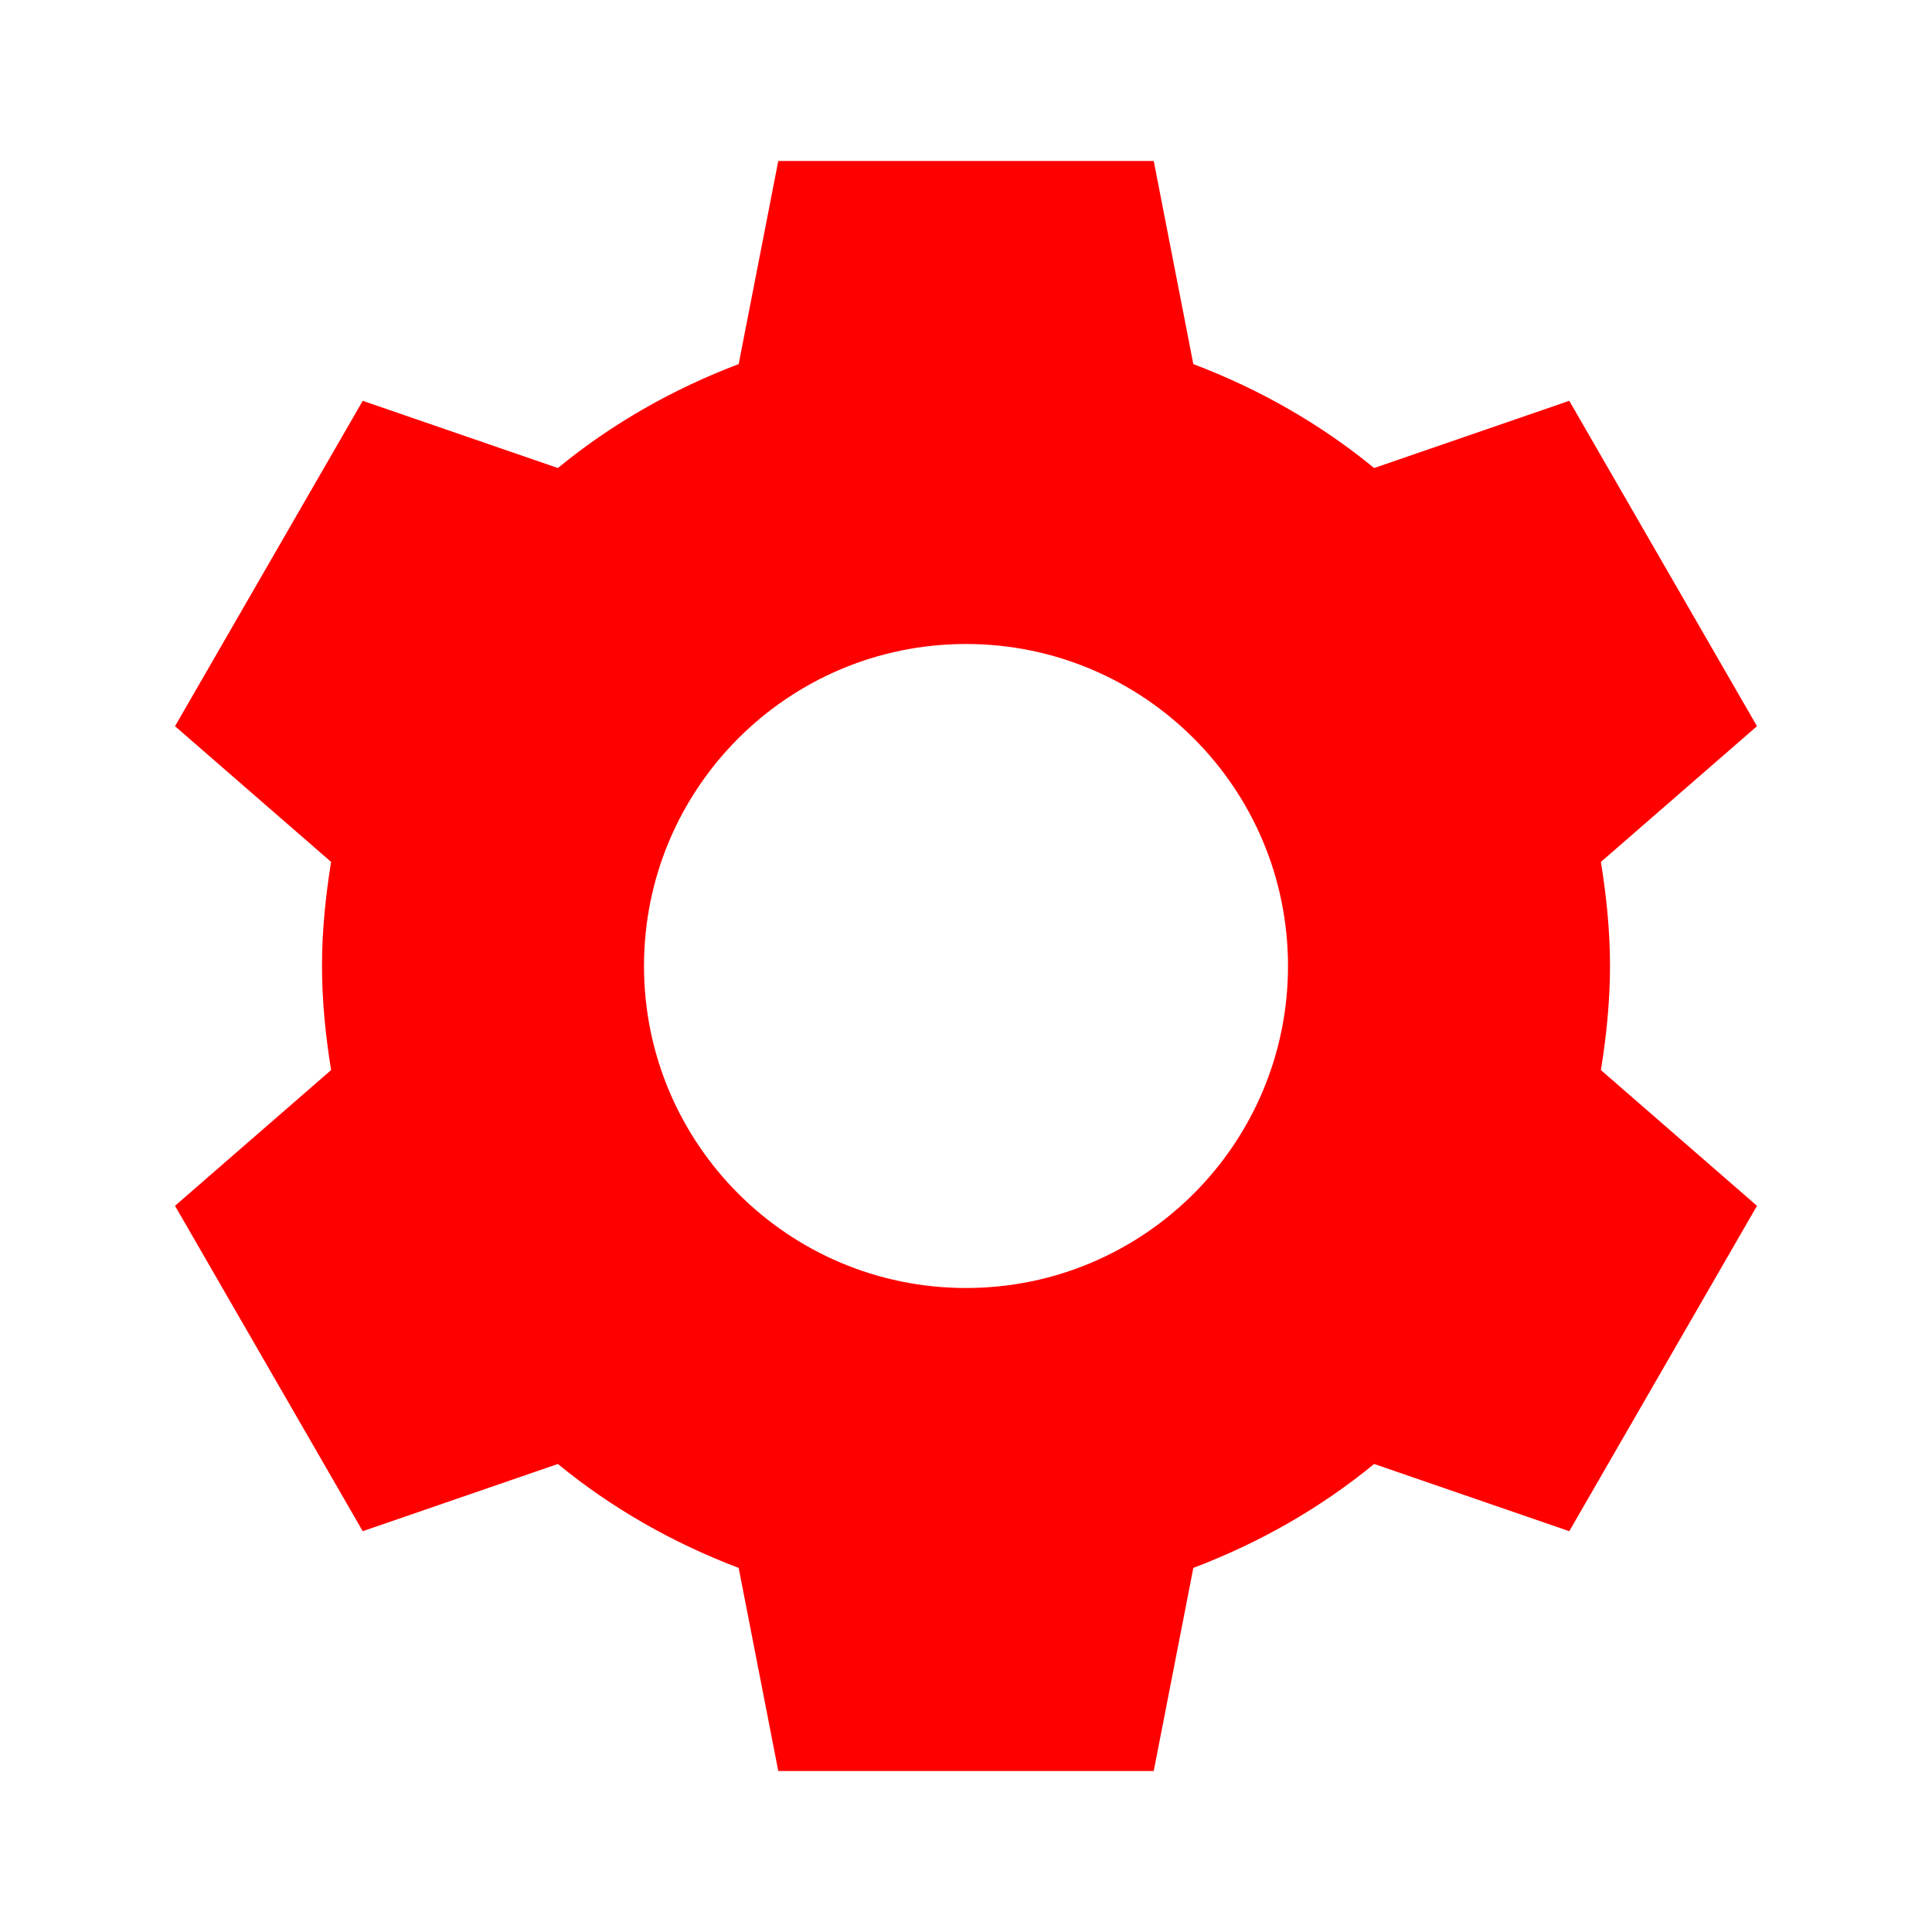
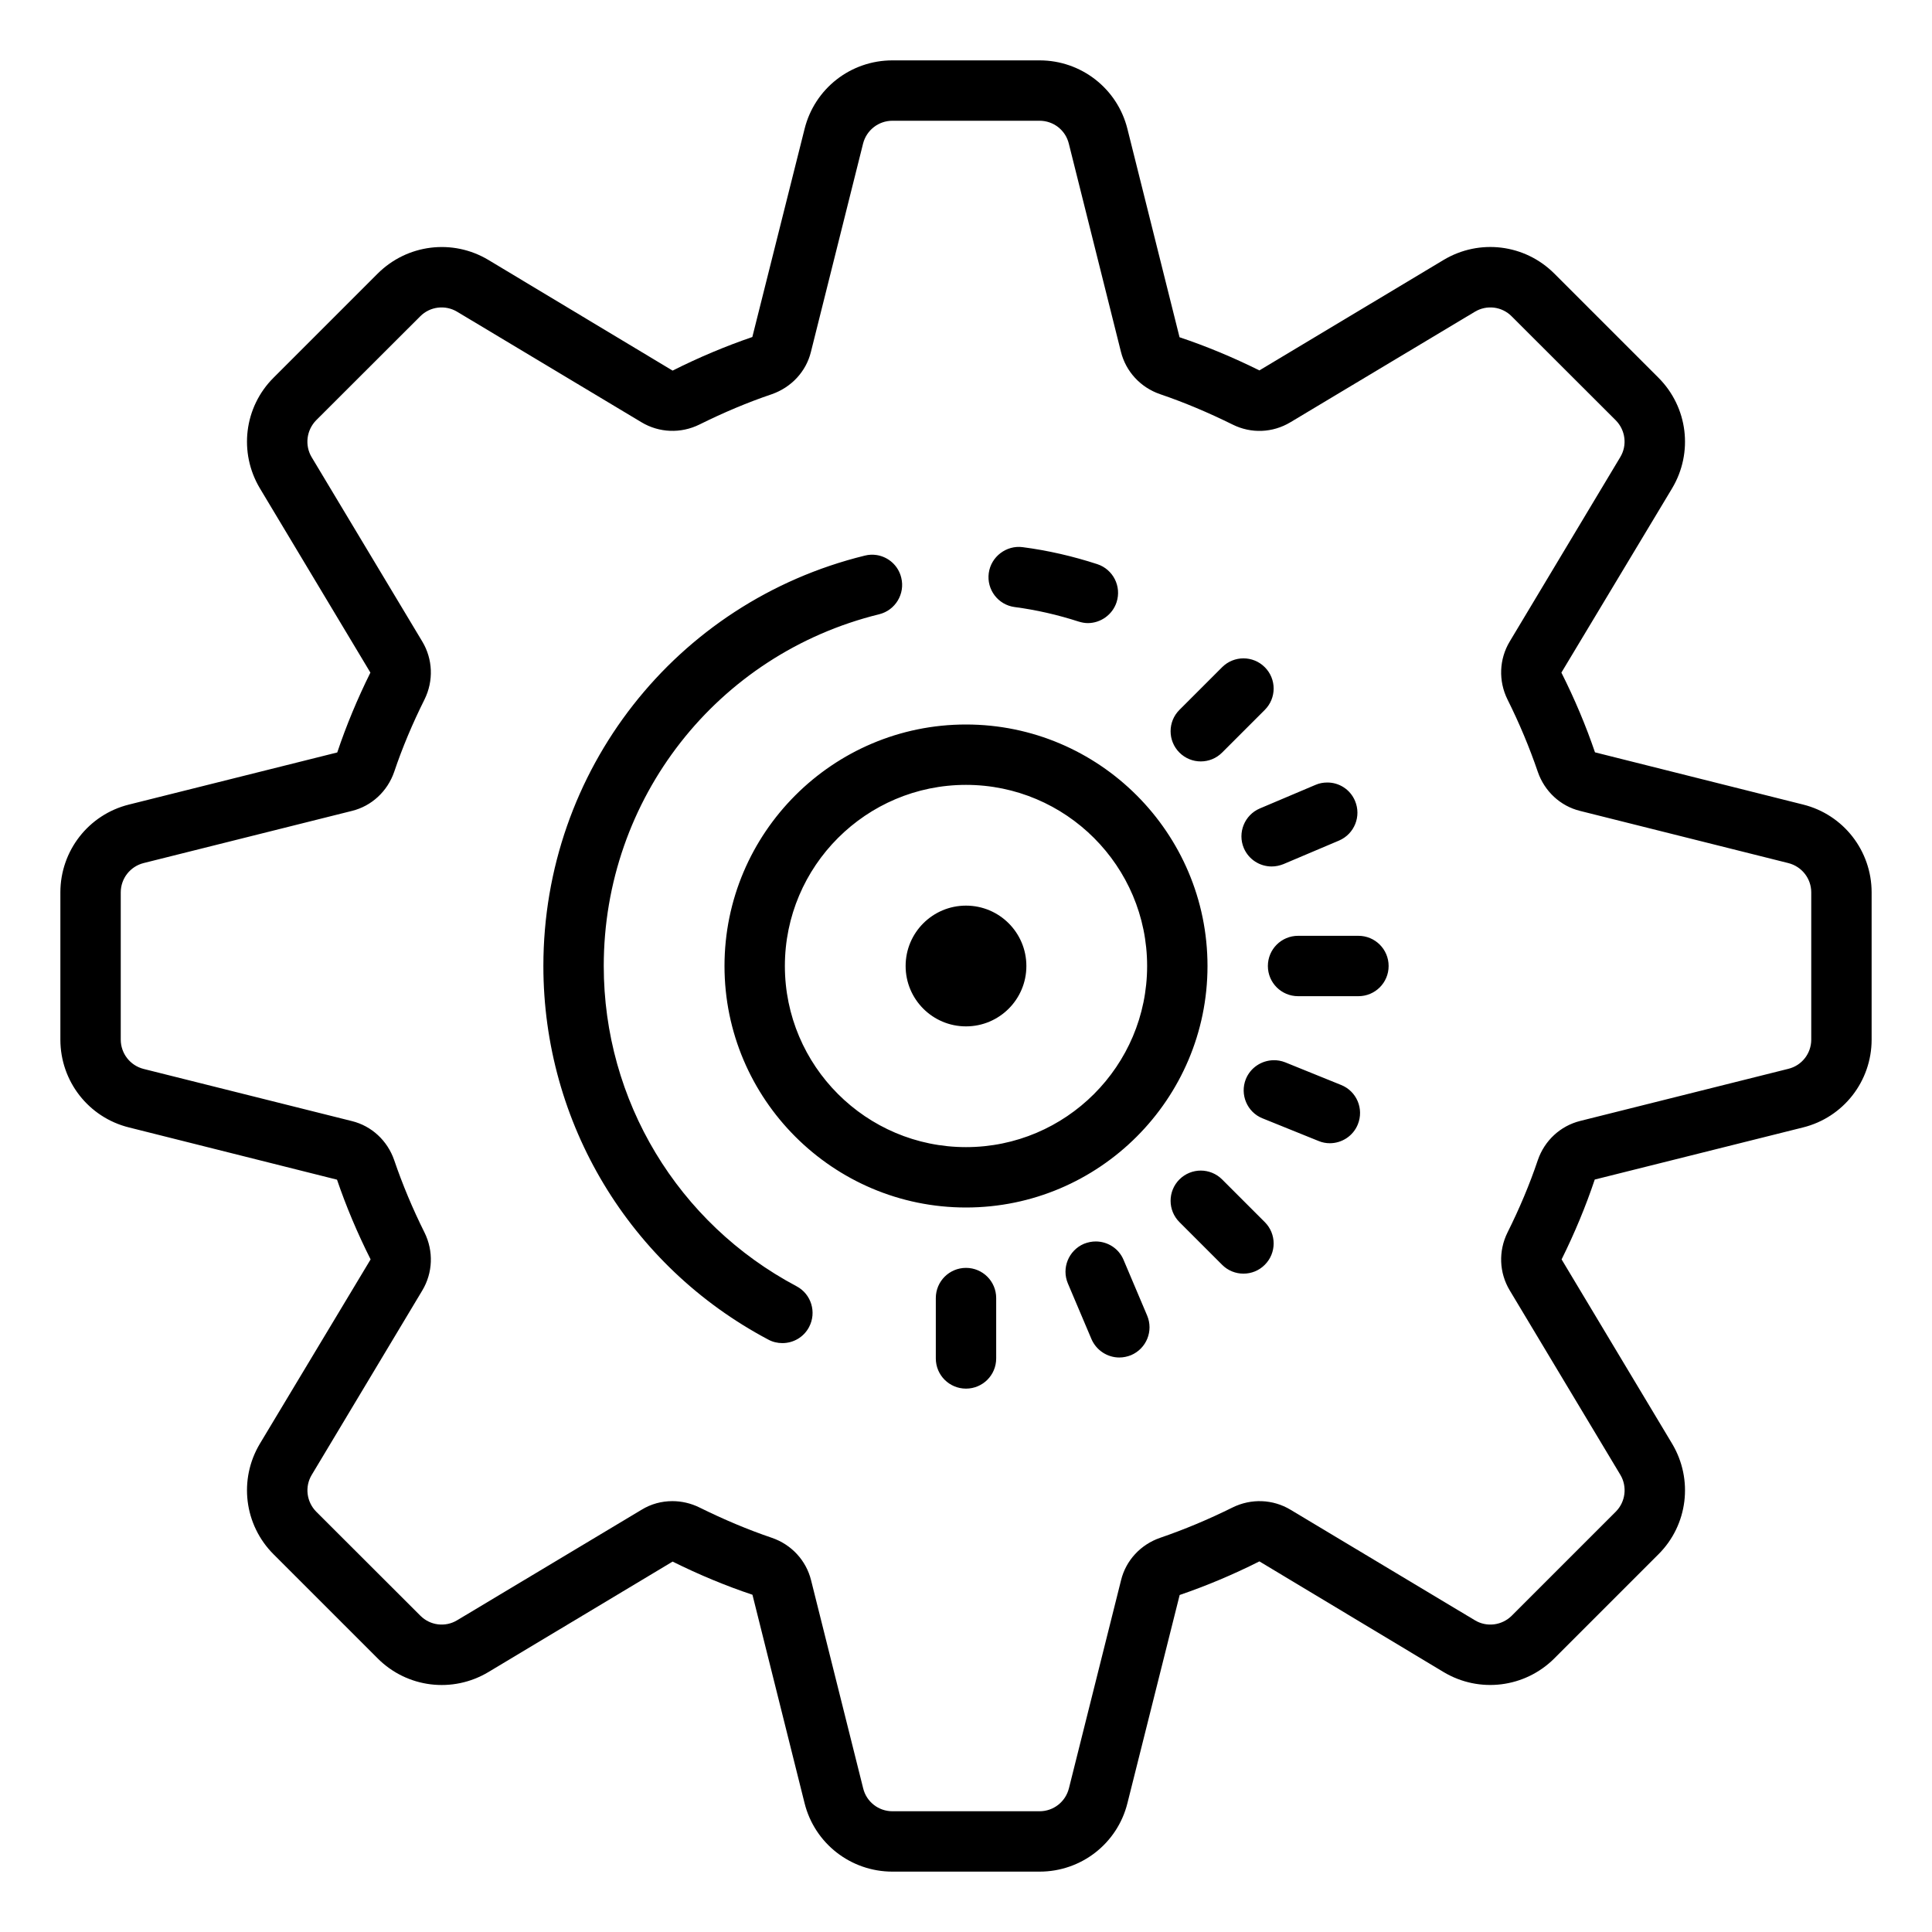
- <svg xmlns="http://www.w3.org/2000/svg" fill="red" viewBox="0 0 24 24" width="24px" height="24px">
-   <path d="M 9.668 2 L 9.176 4.523 C 8.355 4.834 7.596 5.267 6.93 5.814 L 4.506 4.979 L 2.174 9.021 L 4.113 10.707 C 4.045 11.129 4 11.559 4 12 C 4 12.441 4.045 12.871 4.113 13.293 L 2.174 14.979 L 4.506 19.021 L 6.93 18.186 C 7.596 18.733 8.355 19.166 9.176 19.477 L 9.668 22 L 14.332 22 L 14.824 19.477 C 15.645 19.166 16.404 18.733 17.07 18.186 L 19.494 19.021 L 21.826 14.979 L 19.887 13.293 C 19.955 12.871 20 12.441 20 12 C 20 11.559 19.955 11.129 19.887 10.707 L 21.826 9.021 L 19.494 4.979 L 17.07 5.814 C 16.404 5.267 15.645 4.834 14.824 4.523 L 14.332 2 L 9.668 2 z M 12 8 C 14.209 8 16 9.791 16 12 C 16 14.209 14.209 16 12 16 C 9.791 16 8 14.209 8 12 C 8 9.791 9.791 8 12 8 z" />
+ <svg xmlns="http://www.w3.org/2000/svg" fill="#000000" viewBox="0 0 64 64" width="64px" height="64px">
+   <path d="M 29.562 2 C 28.18 2 26.984 2.934 26.652 4.273 L 24.922 11.164 C 24.043 11.465 23.156 11.836 22.281 12.277 L 16.176 8.609 C 14.992 7.902 13.488 8.09 12.512 9.062 L 9.062 12.512 C 8.086 13.484 7.902 14.992 8.609 16.176 L 12.27 22.281 C 11.84 23.148 11.469 24.039 11.172 24.926 L 4.273 26.652 C 2.934 26.984 2 28.184 2 29.562 L 2 34.438 C 2 35.82 2.934 37.016 4.273 37.348 L 11.164 39.078 C 11.465 39.961 11.84 40.852 12.277 41.719 L 8.609 47.824 C 7.902 49.008 8.086 50.512 9.062 51.488 L 12.512 54.938 C 13.488 55.914 14.992 56.098 16.176 55.391 L 22.281 51.73 C 23.156 52.164 24.047 52.535 24.926 52.828 L 26.652 59.73 C 26.984 61.066 28.184 62 29.562 62 L 34.438 62 C 35.82 62 37.016 61.066 37.348 59.73 L 39.078 52.836 C 39.957 52.535 40.844 52.164 41.719 51.723 L 47.824 55.391 C 49.008 56.098 50.512 55.91 51.488 54.938 L 54.938 51.488 C 55.914 50.516 56.098 49.008 55.391 47.824 L 51.73 41.719 C 52.16 40.852 52.531 39.961 52.828 39.074 L 59.727 37.348 C 61.066 37.016 62 35.816 62 34.438 L 62 29.562 C 62 28.184 61.066 26.984 59.73 26.652 L 52.836 24.922 C 52.535 24.039 52.16 23.148 51.723 22.281 L 55.391 16.176 C 56.098 14.992 55.914 13.488 54.938 12.512 L 51.488 9.062 C 50.512 8.086 49.008 7.902 47.824 8.609 L 41.719 12.27 C 40.844 11.836 39.953 11.465 39.074 11.172 L 37.348 4.273 C 37.016 2.934 35.816 2 34.438 2 Z M 29.562 4 L 34.438 4 C 34.898 4 35.297 4.312 35.406 4.758 L 37.133 11.656 C 37.297 12.309 37.781 12.836 38.434 13.059 C 39.227 13.328 40.031 13.668 40.828 14.062 C 41.445 14.371 42.16 14.34 42.746 13.988 L 48.855 10.328 C 49.25 10.09 49.75 10.152 50.074 10.477 L 53.523 13.922 C 53.848 14.25 53.91 14.754 53.672 15.145 L 50.012 21.25 C 49.66 21.836 49.633 22.555 49.938 23.172 C 50.332 23.961 50.668 24.766 50.941 25.566 C 51.164 26.215 51.691 26.703 52.344 26.863 L 59.238 28.59 C 59.688 28.703 60 29.102 60 29.562 L 60 34.438 C 60 34.898 59.688 35.297 59.242 35.406 L 52.344 37.133 C 51.691 37.297 51.164 37.781 50.941 38.434 C 50.672 39.234 50.332 40.039 49.938 40.828 C 49.633 41.445 49.66 42.16 50.012 42.746 L 53.676 48.855 C 53.91 49.246 53.848 49.75 53.527 50.074 L 50.078 53.523 C 49.75 53.848 49.246 53.91 48.855 53.672 L 42.75 50.012 C 42.164 49.66 41.445 49.633 40.828 49.938 C 40.035 50.332 39.23 50.668 38.434 50.941 C 37.785 51.164 37.297 51.691 37.137 52.344 L 35.41 59.238 C 35.297 59.688 34.898 60 34.438 60 L 29.562 60 C 29.102 60 28.703 59.688 28.594 59.242 L 26.867 52.344 C 26.703 51.691 26.219 51.164 25.566 50.941 C 24.773 50.672 23.969 50.332 23.172 49.938 C 22.887 49.797 22.578 49.727 22.273 49.727 C 21.918 49.727 21.566 49.82 21.254 50.012 L 15.145 53.672 C 14.754 53.91 14.25 53.848 13.926 53.523 L 10.477 50.078 C 10.152 49.75 10.09 49.246 10.328 48.855 L 13.988 42.75 C 14.34 42.164 14.367 41.445 14.062 40.828 C 13.668 40.039 13.332 39.234 13.059 38.434 C 12.836 37.785 12.309 37.297 11.656 37.137 L 4.758 35.41 C 4.312 35.297 4 34.898 4 34.438 L 4 29.562 C 4 29.102 4.312 28.703 4.758 28.59 L 11.656 26.863 C 12.309 26.703 12.836 26.215 13.059 25.566 C 13.328 24.766 13.668 23.961 14.062 23.172 C 14.367 22.555 14.34 21.836 13.988 21.25 L 10.324 15.145 C 10.09 14.754 10.152 14.25 10.473 13.922 L 13.922 10.477 C 14.246 10.152 14.75 10.09 15.145 10.328 L 21.25 13.988 C 21.836 14.34 22.555 14.367 23.172 14.062 C 23.965 13.668 24.77 13.328 25.566 13.059 C 26.215 12.832 26.703 12.309 26.863 11.656 L 28.59 4.758 C 28.703 4.312 29.102 4 29.562 4 Z M 33.875 18.125 C 33.34 18.055 32.828 18.438 32.754 18.984 C 32.68 19.531 33.062 20.035 33.609 20.109 C 34.328 20.203 35.039 20.367 35.73 20.59 C 35.832 20.621 35.934 20.641 36.035 20.641 C 36.457 20.641 36.852 20.367 36.988 19.949 C 37.16 19.422 36.871 18.859 36.348 18.688 C 35.543 18.426 34.715 18.234 33.875 18.125 Z M 29.043 18.387 C 28.914 18.367 28.781 18.371 28.645 18.406 C 22.379 19.945 18 25.535 18 32 C 18 37.195 20.852 41.941 25.449 44.375 C 25.598 44.457 25.762 44.492 25.918 44.492 C 26.277 44.492 26.621 44.301 26.801 43.961 C 27.059 43.473 26.875 42.867 26.387 42.609 C 22.449 40.52 20 36.453 20 32 C 20 26.461 23.75 21.668 29.125 20.348 C 29.66 20.215 29.988 19.672 29.855 19.137 C 29.758 18.734 29.43 18.449 29.043 18.387 Z M 41.191 21.809 C 40.938 21.809 40.68 21.906 40.484 22.102 L 39.07 23.516 C 38.68 23.906 38.68 24.539 39.07 24.93 C 39.266 25.125 39.52 25.223 39.777 25.223 C 40.035 25.223 40.289 25.125 40.484 24.93 L 41.898 23.516 C 42.289 23.125 42.289 22.492 41.898 22.102 C 41.703 21.906 41.445 21.809 41.191 21.809 Z M 32 24 C 27.59 24 24 27.59 24 32 C 24 36.41 27.59 40 32 40 C 36.41 40 40 36.41 40 32 C 40 27.59 36.41 24 32 24 Z M 43.965 25.922 C 43.836 25.922 43.703 25.945 43.578 26 L 41.734 26.781 C 41.227 26.996 40.988 27.586 41.203 28.094 C 41.367 28.477 41.738 28.703 42.125 28.703 C 42.258 28.703 42.387 28.676 42.516 28.625 L 44.359 27.844 C 44.867 27.625 45.102 27.039 44.887 26.531 C 44.727 26.148 44.355 25.918 43.965 25.922 Z M 32 26 C 35.309 26 38 28.691 38 32 C 38 35.309 35.309 38 32 38 C 28.691 38 26 35.309 26 32 C 26 28.691 28.691 26 32 26 Z M 32 30 C 30.895 30 30 30.895 30 32 C 30 33.105 30.895 34 32 34 C 33.105 34 34 33.105 34 32 C 34 30.895 33.105 30 32 30 Z M 43 31 C 42.449 31 42 31.445 42 32 C 42 32.555 42.449 33 43 33 L 45 33 C 45.551 33 46 32.555 46 32 C 46 31.445 45.551 31 45 31 Z M 42.184 35.121 C 41.793 35.129 41.426 35.363 41.27 35.746 C 41.066 36.258 41.312 36.844 41.824 37.047 L 43.68 37.797 C 43.801 37.848 43.93 37.871 44.051 37.871 C 44.449 37.871 44.824 37.633 44.98 37.246 C 45.188 36.73 44.941 36.148 44.426 35.941 L 42.574 35.191 C 42.445 35.141 42.312 35.117 42.184 35.121 Z M 39.777 38.777 C 39.523 38.777 39.266 38.875 39.07 39.07 C 38.68 39.461 38.68 40.094 39.07 40.484 L 40.484 41.898 C 40.68 42.094 40.934 42.191 41.191 42.191 C 41.449 42.191 41.703 42.094 41.898 41.898 C 42.289 41.508 42.289 40.875 41.898 40.484 L 40.484 39.07 C 40.289 38.875 40.031 38.777 39.777 38.777 Z M 36.297 41.125 C 36.168 41.125 36.035 41.152 35.906 41.203 C 35.398 41.422 35.16 42.008 35.375 42.516 L 36.156 44.359 C 36.32 44.738 36.691 44.969 37.078 44.969 C 37.211 44.969 37.344 44.941 37.469 44.891 C 37.98 44.672 38.215 44.086 38 43.578 L 37.219 41.734 C 37.059 41.352 36.688 41.125 36.297 41.125 Z M 32 42 C 31.449 42 31 42.445 31 43 L 31 45 C 31 45.555 31.449 46 32 46 C 32.551 46 33 45.555 33 45 L 33 43 C 33 42.445 32.551 42 32 42 Z" />
</svg>
